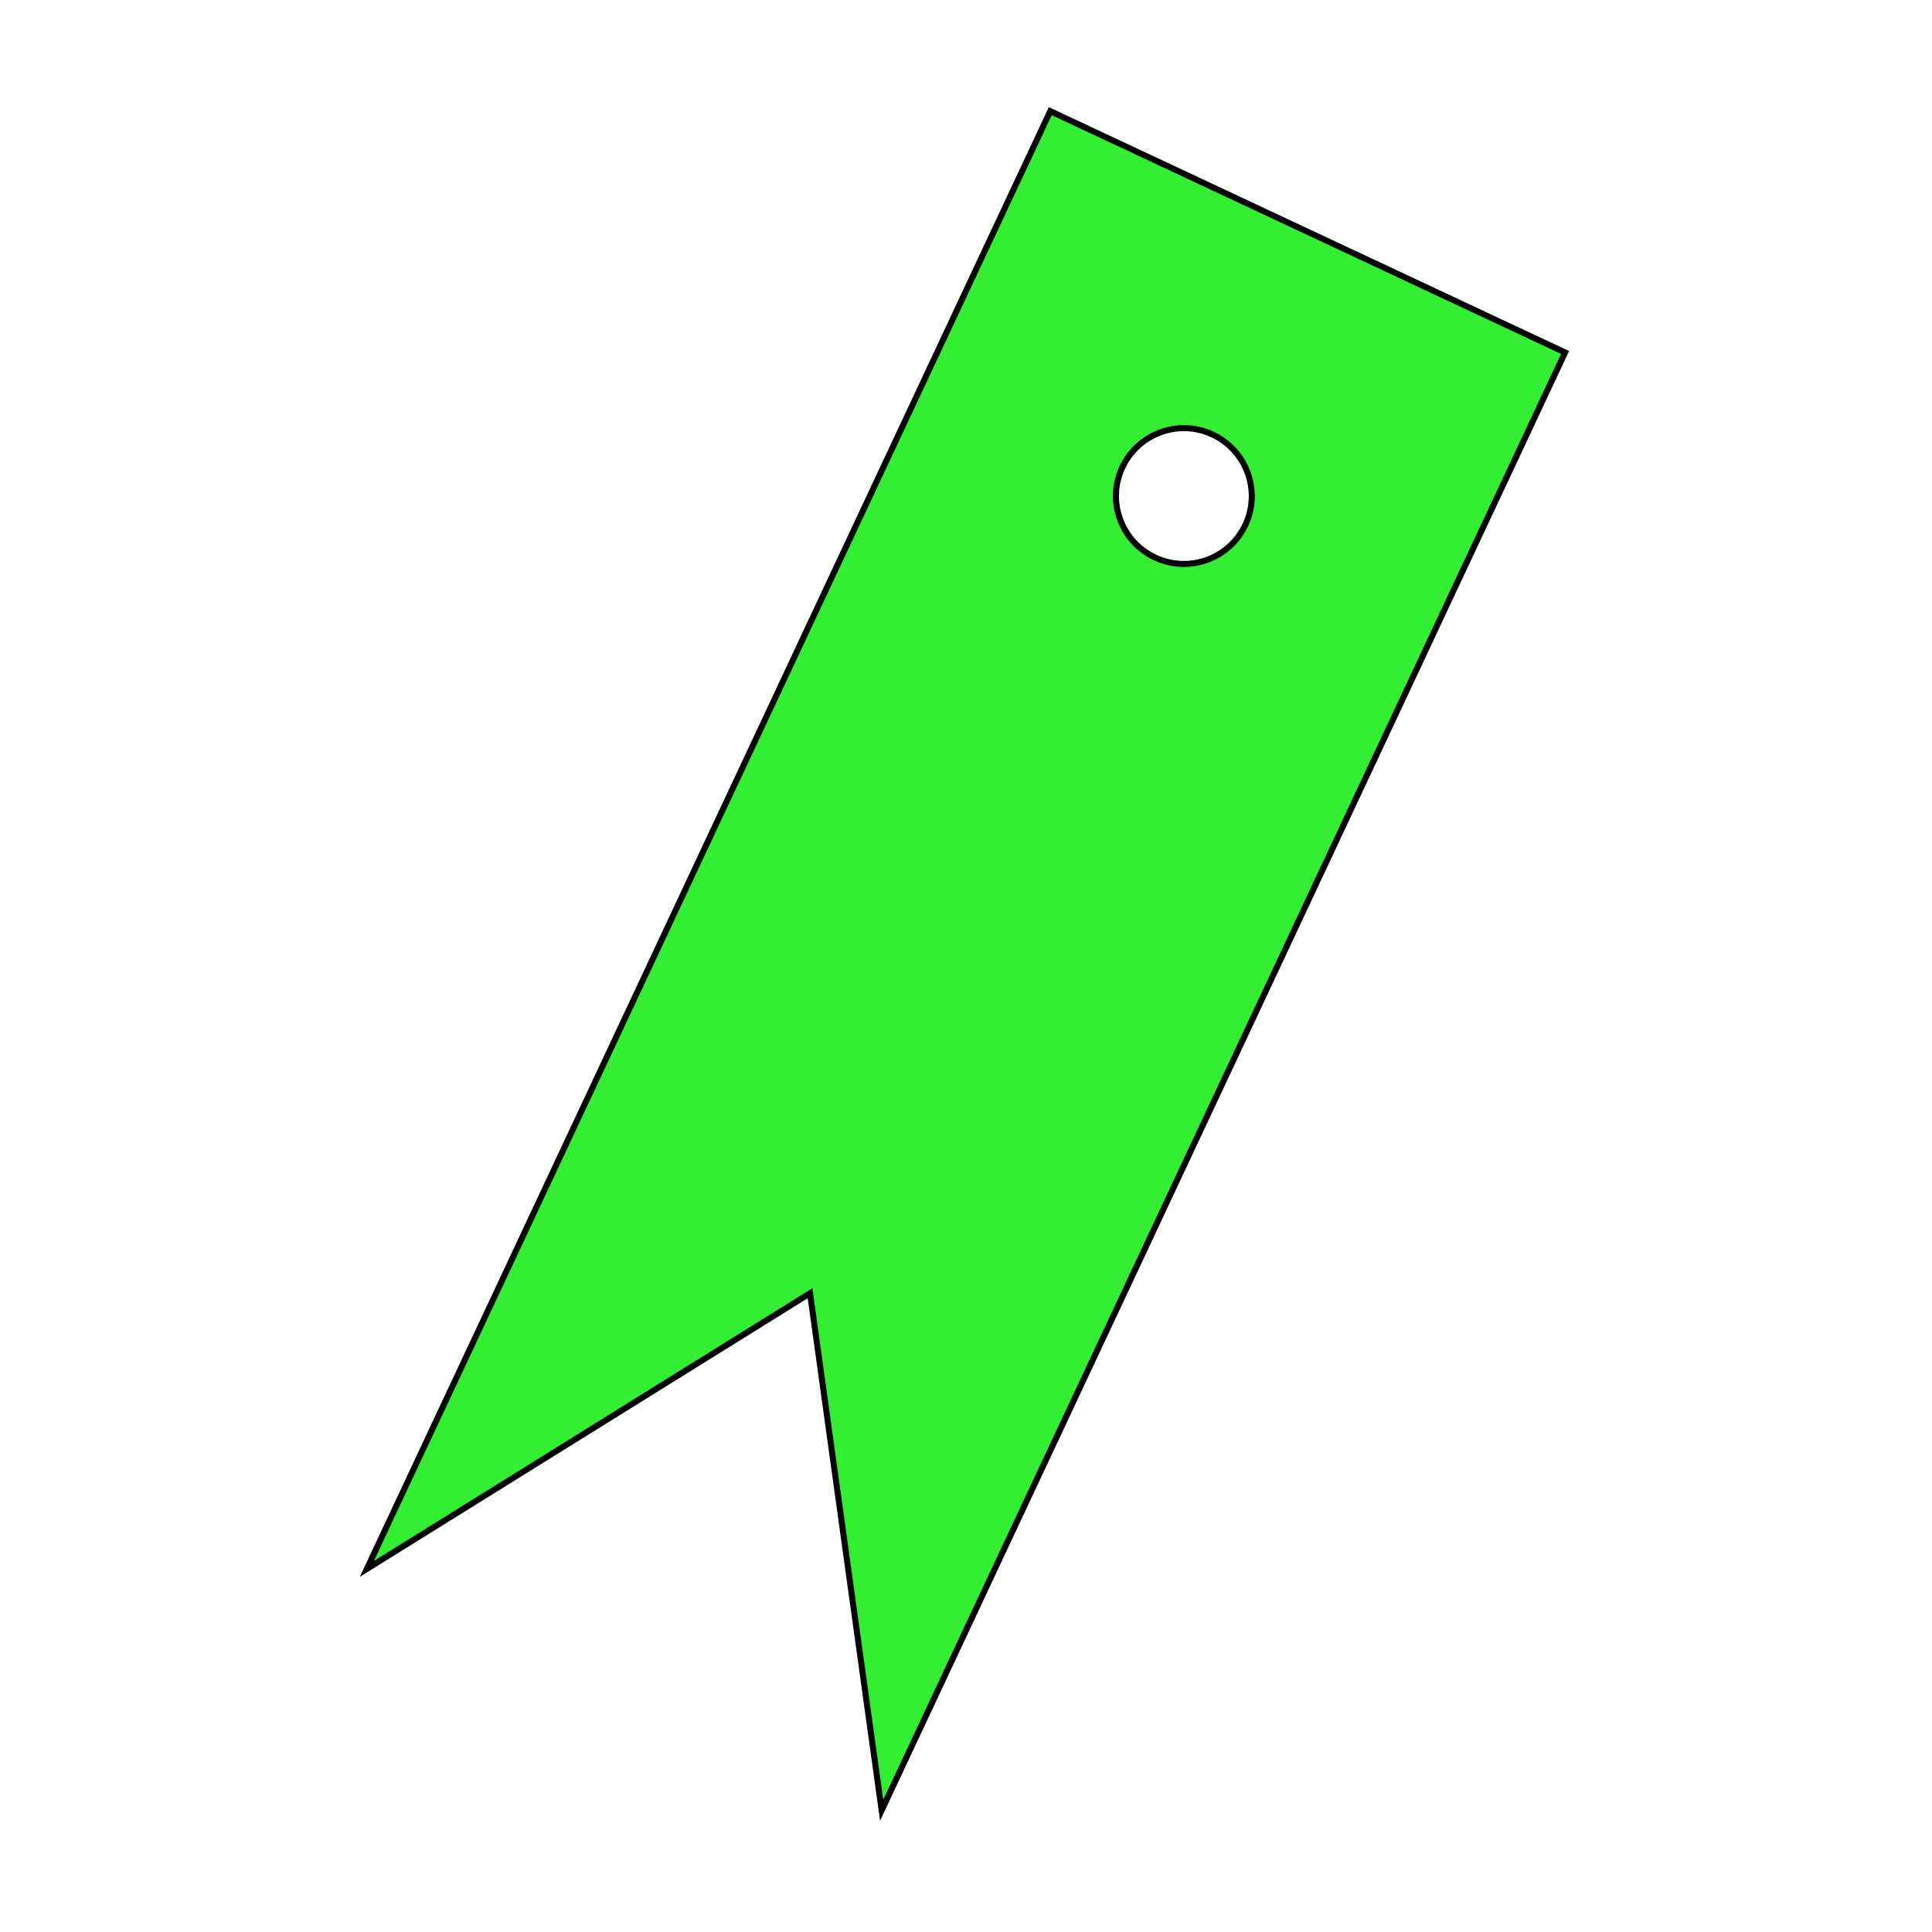
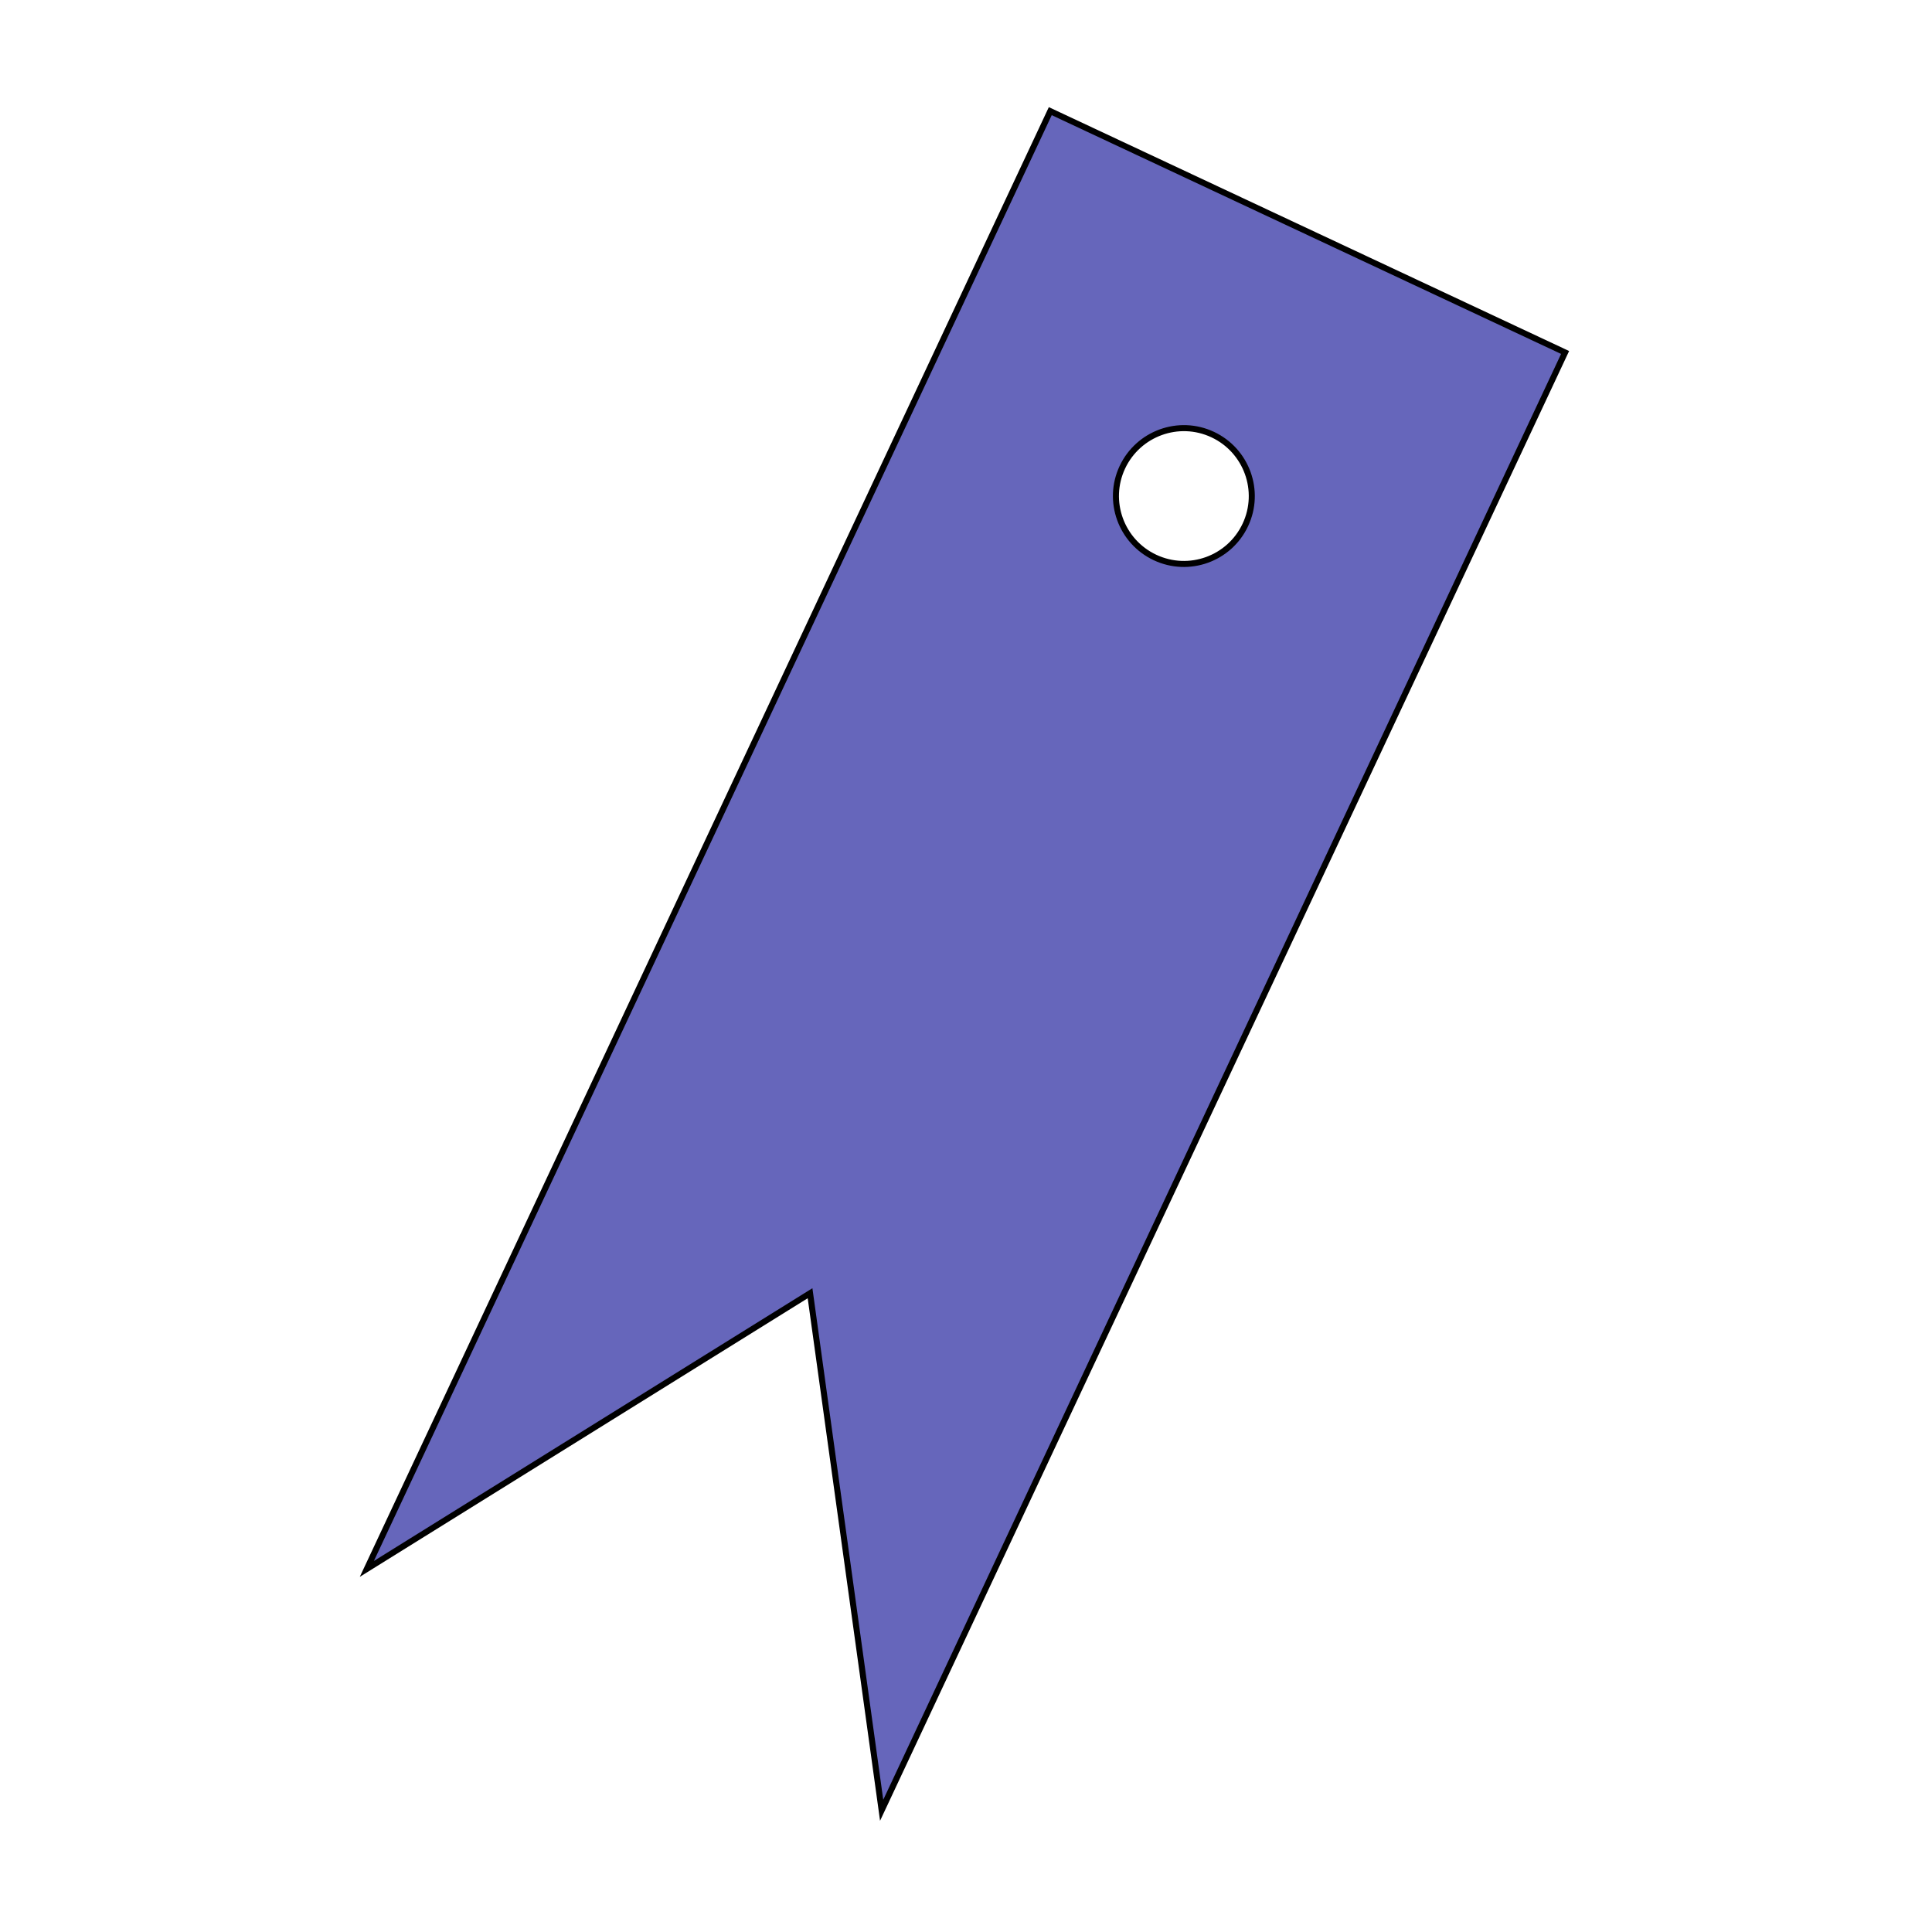
<svg viewBox="0 0 32 32" version="1.1">
-   <path id="s3" d="     M17.396,1.841L6.076,25.986l7.341-4.566l1.186,8.564l11.32-24.146L17.396,1.841zM19.131,9.234c-0.562-0.264-0.805-0.933-0.541-1.495c0.265-0.562,0.934-0.805,1.496-0.541s0.805,0.934,0.541,1.496S19.694,9.498,19.131,9.234z " fill="#33ee33" stroke="black" stroke-width="0.1" />
+   <path id="s3" d="     M17.396,1.841L6.076,25.986l7.341-4.566l1.186,8.564l11.32-24.146L17.396,1.841zM19.131,9.234c-0.562-0.264-0.805-0.933-0.541-1.495c0.265-0.562,0.934-0.805,1.496-0.541s0.805,0.934,0.541,1.496S19.694,9.498,19.131,9.234z " fill="#6666bb" stroke="black" stroke-width="0.1" />
</svg>
